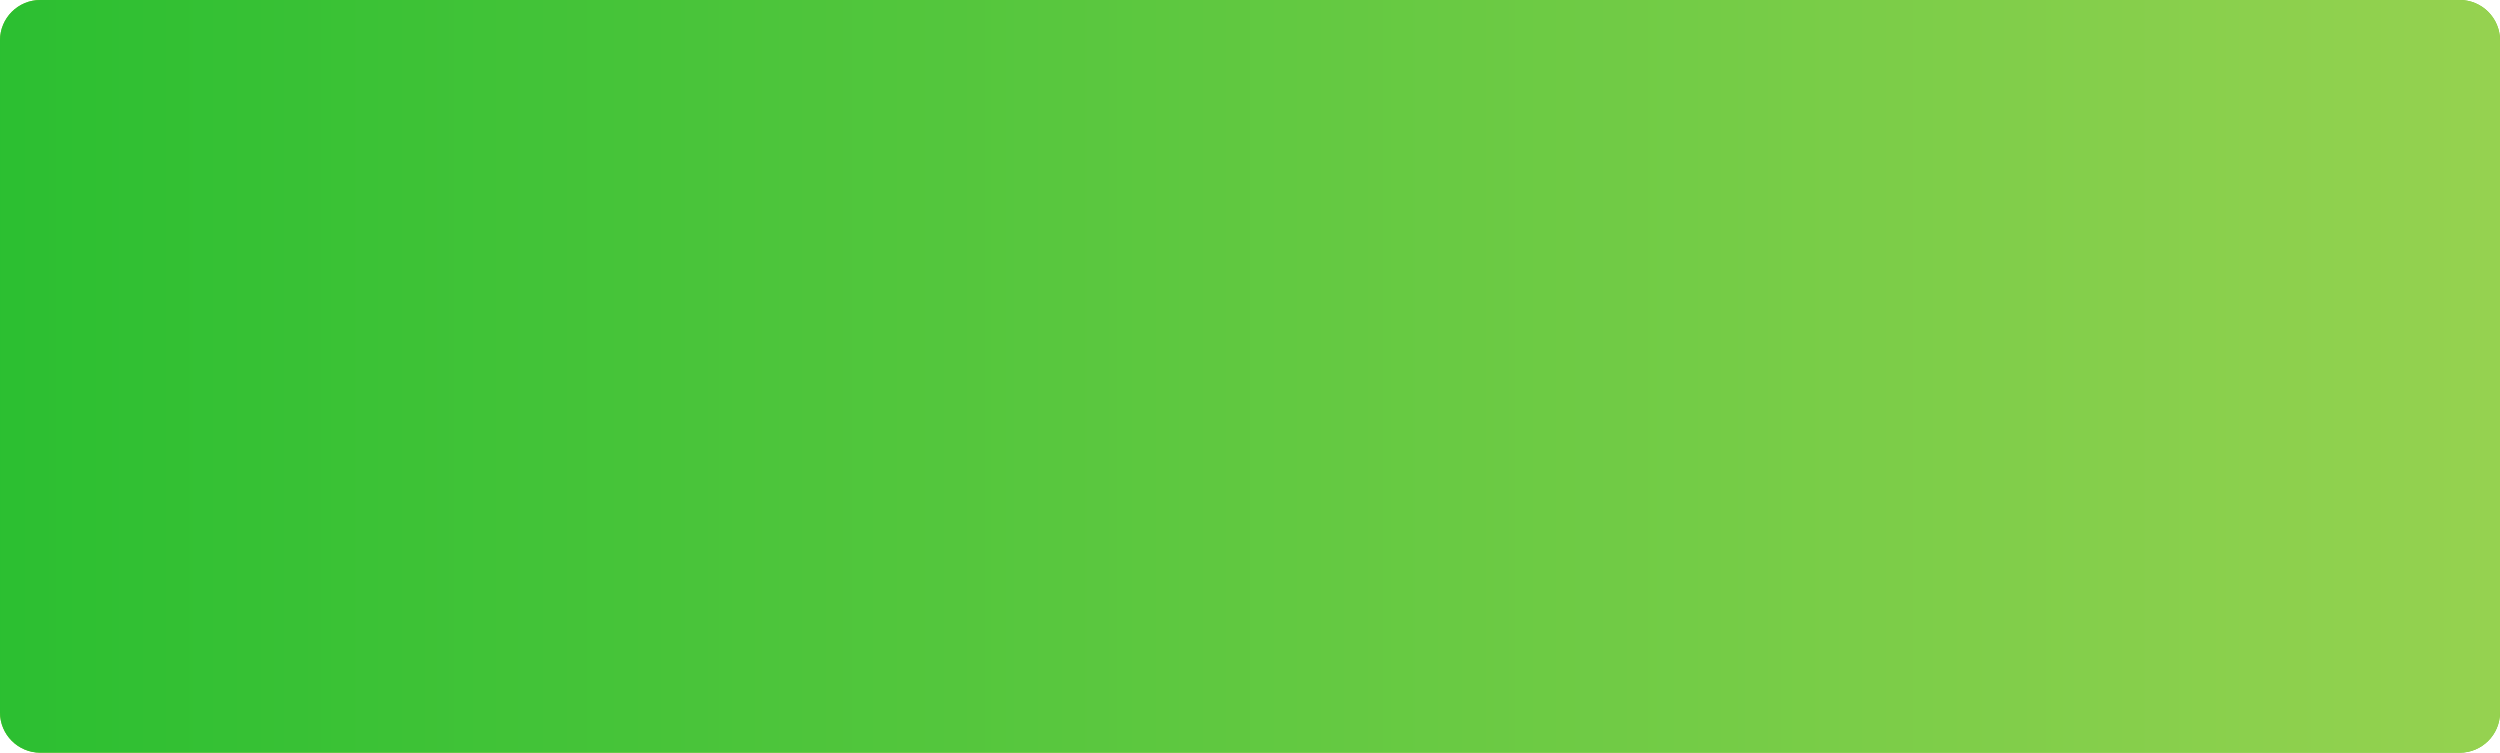
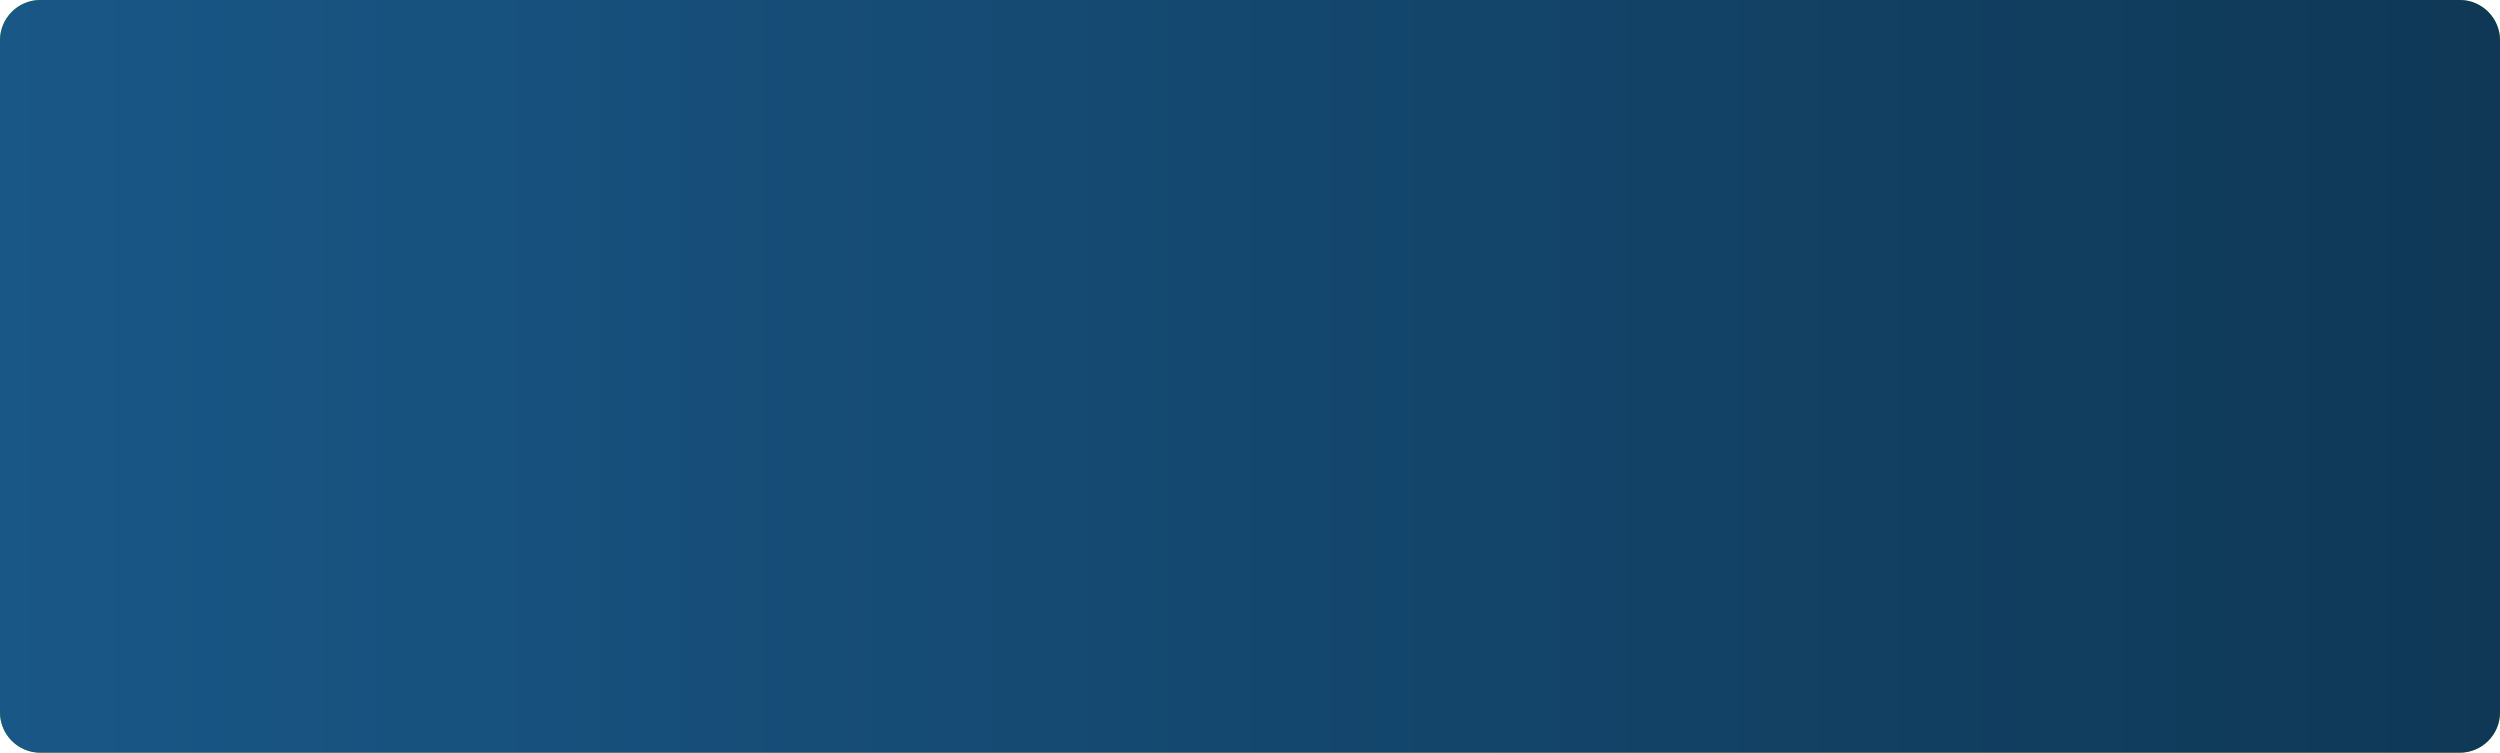
<svg xmlns="http://www.w3.org/2000/svg" width="186px" height="56px">
  <defs>
    <linearGradient id="PSgrad_0" x1="0%" x2="100%" y1="0%" y2="0%">
-       <stop offset="0%" stop-color="rgb(43,191,49)" stop-opacity="1" />
-       <stop offset="100%" stop-color="rgb(150,210,80)" stop-opacity="1" />
+       <stop offset="0%" stop-color="rgb(25,87,135)" stop-opacity="1" />
+       <stop offset="100%" stop-color="rgb(15,56,86)" stop-opacity="1" />
    </linearGradient>
  </defs>
  <path fill-rule="evenodd" fill="rgb(119, 195, 31)" d="M3.000,-0.000 L183.000,-0.000 C184.657,-0.000 186.000,1.343 186.000,3.000 L186.000,53.000 C186.000,54.657 184.657,56.000 183.000,56.000 L3.000,56.000 C1.343,56.000 -0.000,54.657 -0.000,53.000 L-0.000,3.000 C-0.000,1.343 1.343,-0.000 3.000,-0.000 Z" />
  <path fill="url(#PSgrad_0)" d="M3.000,-0.000 L183.000,-0.000 C184.657,-0.000 186.000,1.343 186.000,3.000 L186.000,53.000 C186.000,54.657 184.657,56.000 183.000,56.000 L3.000,56.000 C1.343,56.000 -0.000,54.657 -0.000,53.000 L-0.000,3.000 C-0.000,1.343 1.343,-0.000 3.000,-0.000 Z" />
</svg>
